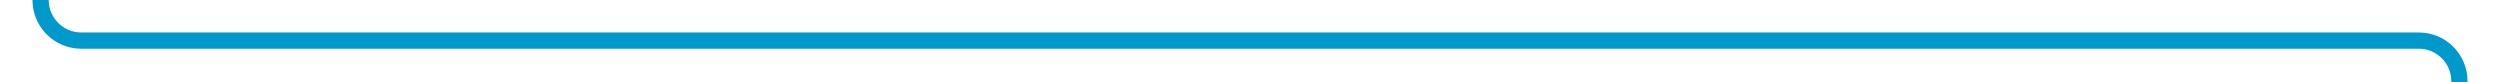
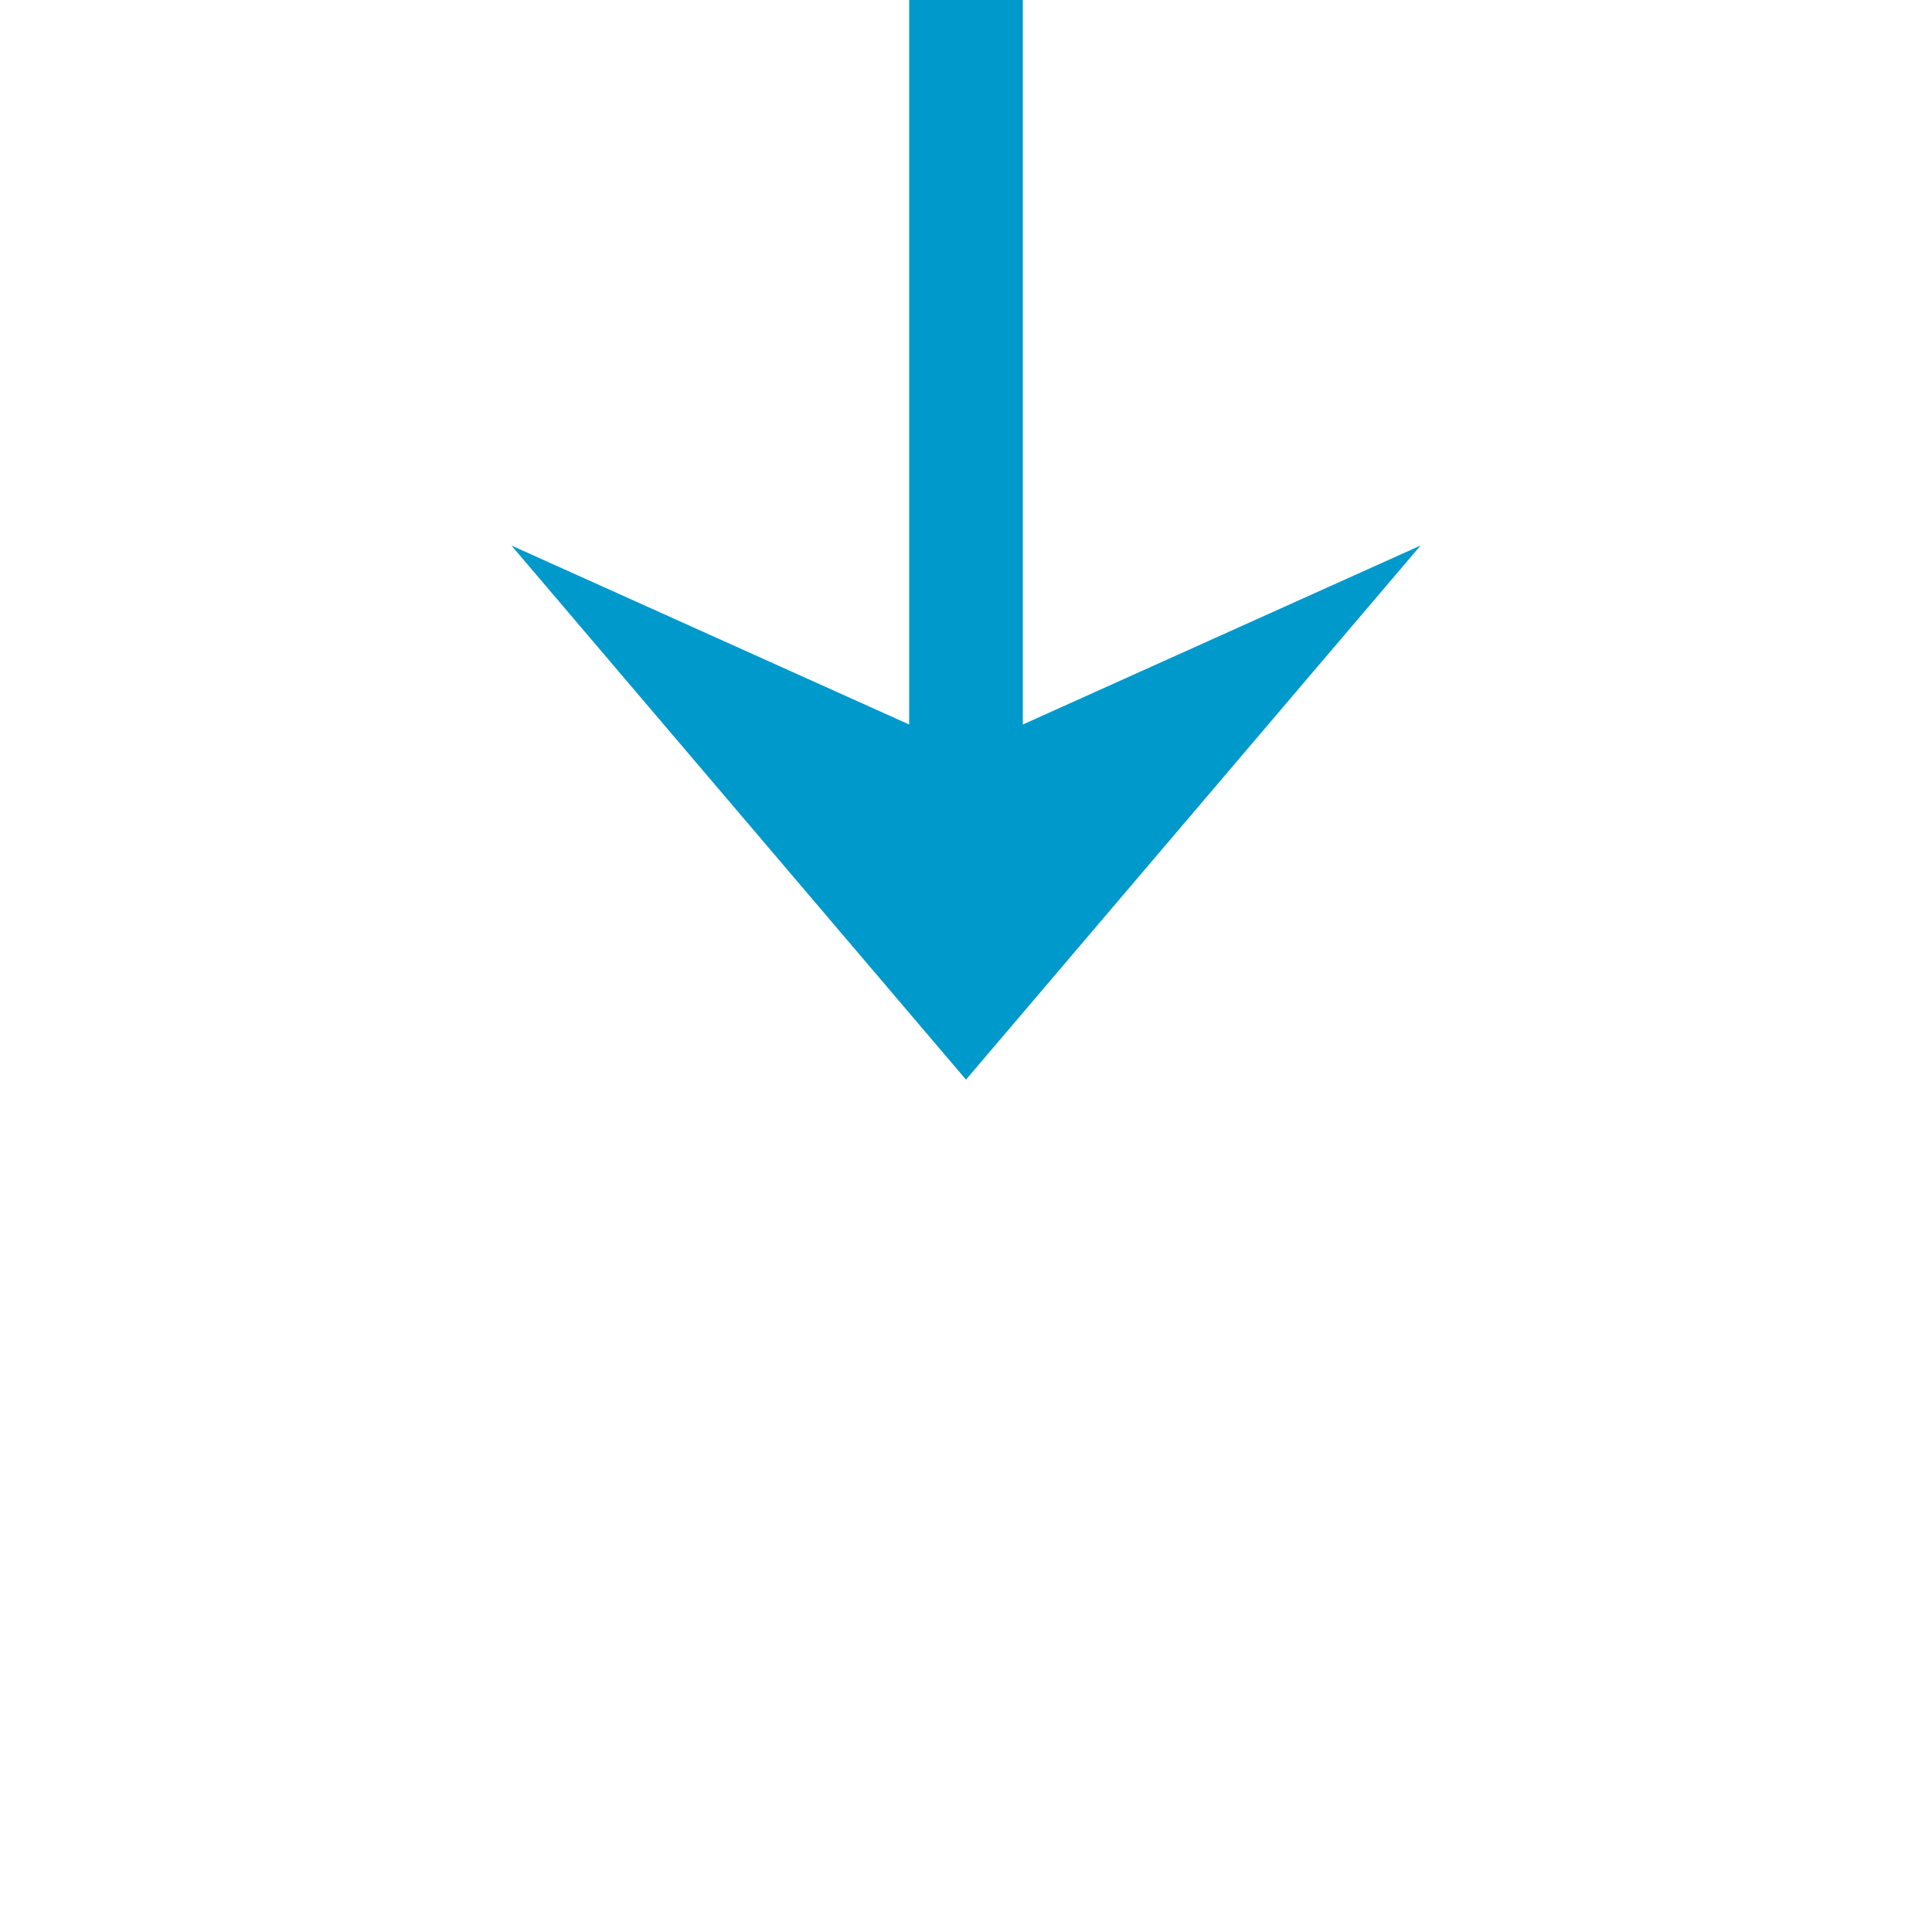
- <svg xmlns="http://www.w3.org/2000/svg" version="1.1" width="308px" height="10px" preserveAspectRatio="xMinYMid meet" viewBox="471 476  308 8">
-   <path d="M 476 446  L 476 475  A 5 5 0 0 0 481 480 L 769 480  A 5 5 0 0 1 774 485 L 774 531  " stroke-width="2" stroke="#0099cc" fill="none" />
-   <path d="M 766 523.6  L 774 533  L 782 523.6  L 774 527.2  L 766 523.6  Z " fill-rule="nonzero" fill="#0099cc" stroke="none" />
+ <svg xmlns="http://www.w3.org/2000/svg" version="1.1" width="34px" height="34px" preserveAspectRatio="xMinYMid meet" viewBox="459 564  34 32">
+   <path d="M 476 495  L 476 580  " stroke-width="2" stroke="#0099cc" fill="none" />
+   <path d="M 468 572.6  L 476 582  L 484 572.6  L 476 576.2  L 468 572.6  Z " fill-rule="nonzero" fill="#0099cc" stroke="none" />
</svg>
